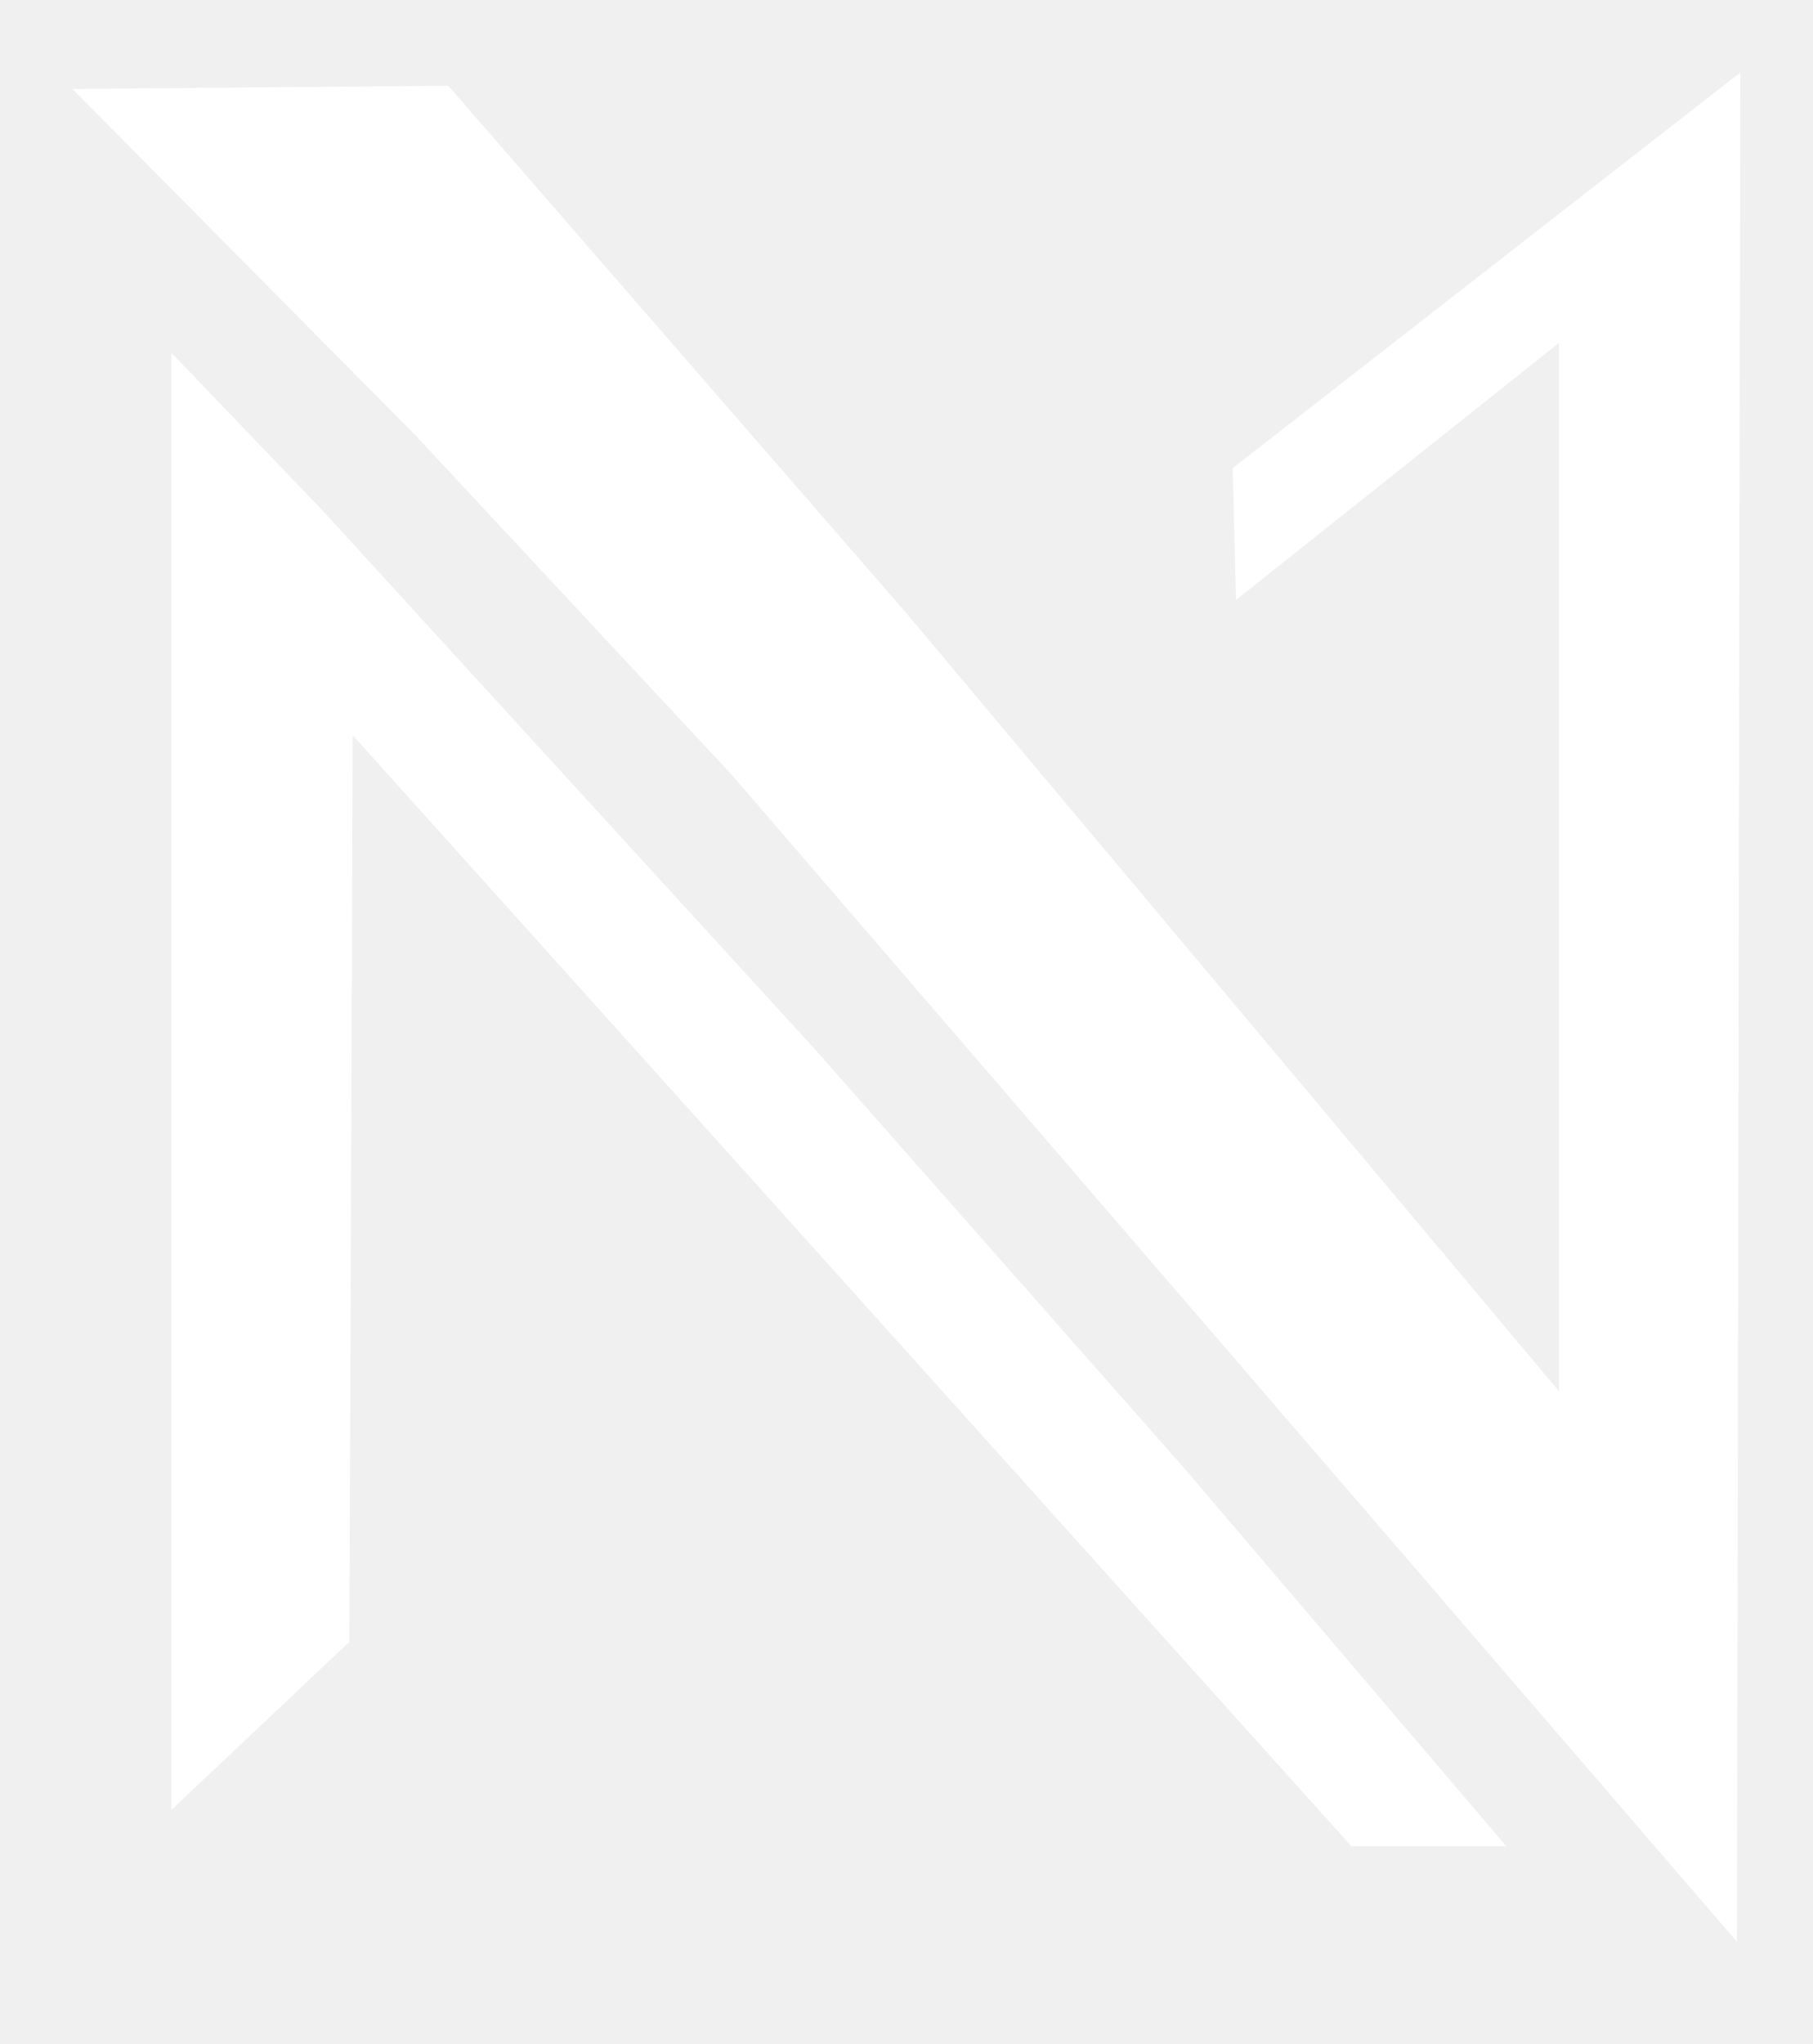
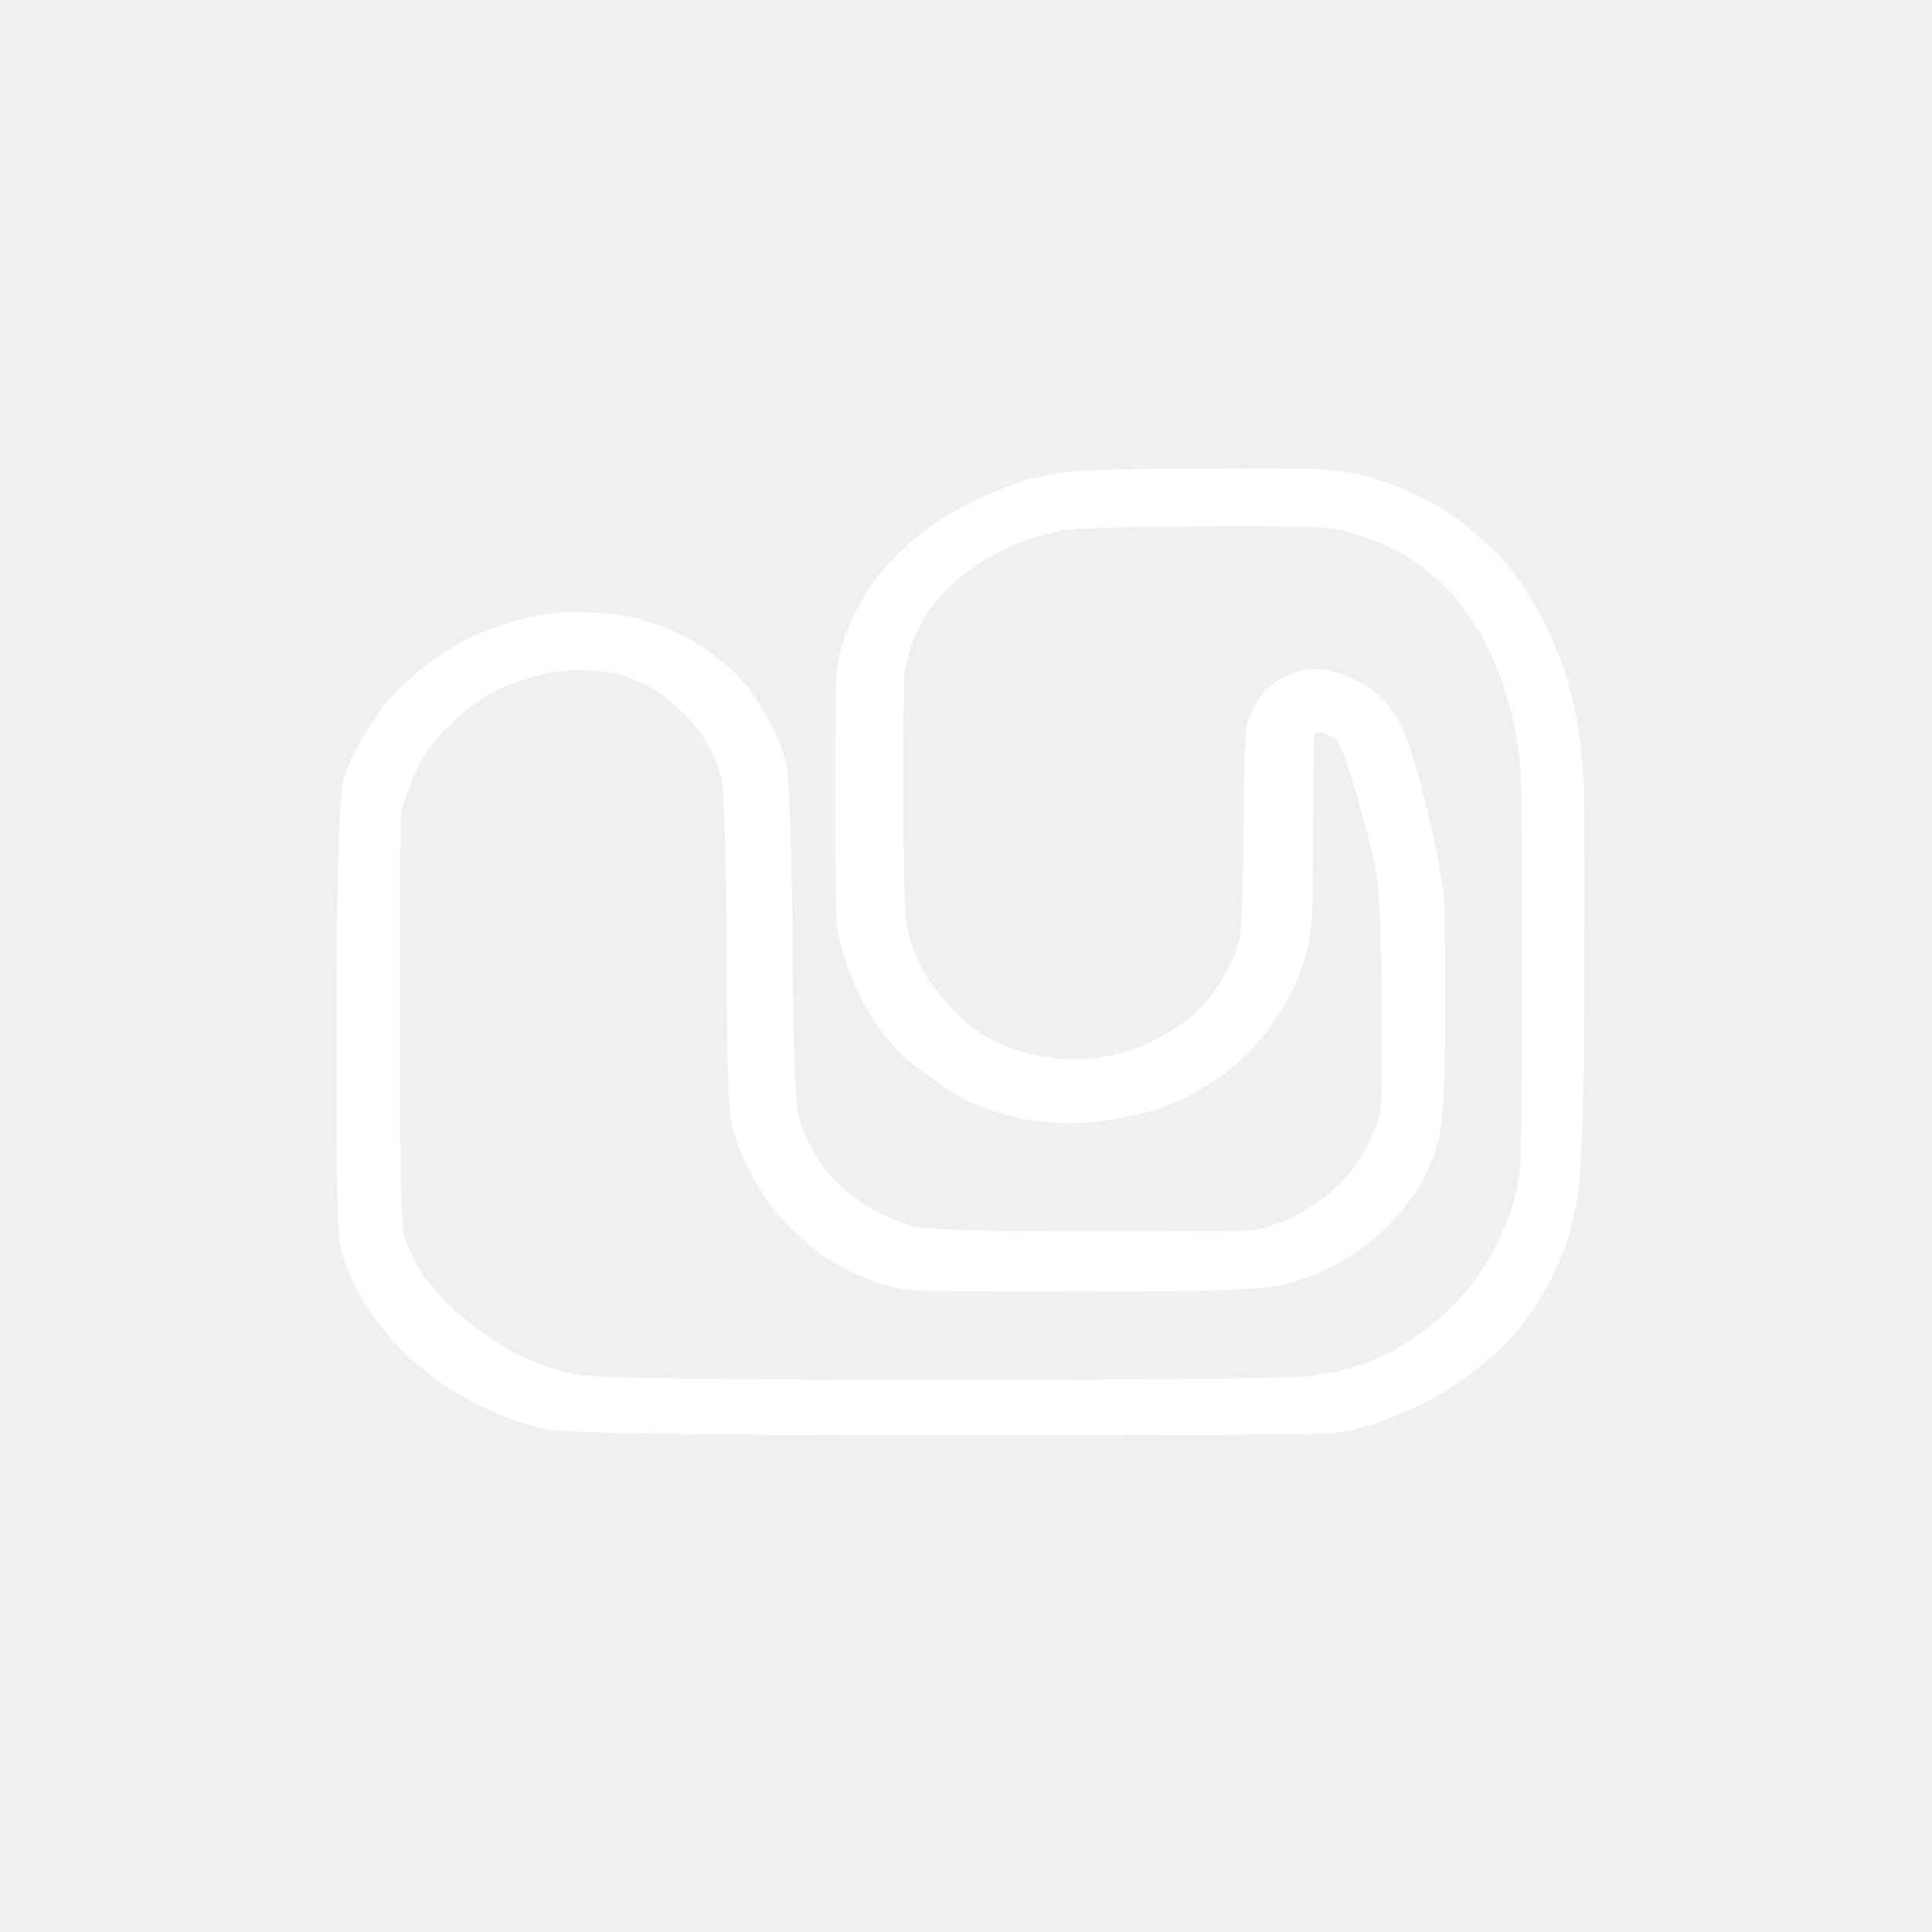
- <svg xmlns="http://www.w3.org/2000/svg" viewBox="340 330 550 620" aria-label="Nonum logo" role="img">
-   <g fill="#FFFFFF">
-     <path d="M362 357 L466 462 L562 565 L867 919 L868 352 L714 472 L715 512 L813 434 L813 752 L615 516 L476 356 Z" />
-     <path d="M392 437 L392 879 L446 828 L447 553 L750 890 L797 890 L699 775 L587 648 L438 485 Z" />
-   </g>
+ <svg xmlns="http://www.w3.org/2000/svg" viewBox="0 0 1536 1536" width="1536" height="1536">
+   <path fill="#ffffff" fill-rule="evenodd" d="M 1217.5,476.5 Q 1208,461 1199.5,450.5 Q 1191,440 1174.5,425.5 Q 1158,411 1140.5,401 Q 1123,391 1106,385 Q 1089,379 1076,376.5 Q 1063,374 1049.5,373 Q 1036,372 947,372.5 Q 858,373 841.5,376 Q 825,379 812,383 Q 799,387 781.5,395 Q 764,403 752,410.5 Q 740,418 730,426 Q 720,434 709.5,445 Q 699,456 692.5,465.5 Q 686,475 680,487 Q 674,499 670.5,509.5 Q 667,520 665.5,530.5 Q 664,541 664,633 Q 664,725 665.5,736 Q 667,747 670.5,759 Q 674,771 682,788 Q 690,805 697.5,815.5 Q 705,826 714,835.5 Q 723,845 742.5,858.5 Q 762,872 772,876.5 Q 782,881 795,885 Q 808,889 822,891 Q 836,893 852.5,893 Q 869,893 892,888.5 Q 915,884 924.5,880.5 Q 934,877 948,869.5 Q 962,862 971,855.5 Q 980,849 990,839.5 Q 1000,830 1011.5,814 Q 1023,798 1029,784.5 Q 1035,771 1038,760 Q 1041,749 1042.5,736 Q 1044,723 1044,653.5 Q 1044,584 1045.5,583 Q 1047,582 1051.5,582.5 Q 1056,583 1061.5,587.5 Q 1067,592 1079,633.5 Q 1091,675 1094.5,696.5 Q 1098,718 1098.5,795 Q 1099,872 1097.5,882 Q 1096,892 1088.5,908 Q 1081,924 1068.5,937.5 Q 1056,951 1040.5,960.5 Q 1025,970 1014,973.5 Q 1003,977 995.5,978 Q 988,979 866.5,979 Q 745,979 729,975.5 Q 713,972 696,962.5 Q 679,953 669,943.5 Q 659,934 654.5,928 Q 650,922 644.5,911.5 Q 639,901 635,888 Q 631,875 630,748 Q 629,621 624.5,604.5 Q 620,588 610.5,571 Q 601,554 591.5,543 Q 582,532 569,522 Q 556,512 541,504.5 Q 526,497 509.5,492.5 Q 493,488 472,487 Q 451,486 435.5,488 Q 420,490 400.5,496.5 Q 381,503 367,510.5 Q 353,518 337.5,530 Q 322,542 310.5,555 Q 299,568 288.5,586 Q 278,604 273,621.5 Q 268,639 267.5,806 Q 267,973 270.5,989 Q 274,1005 281.5,1020.5 Q 289,1036 299,1049.5 Q 309,1063 320.5,1074.5 Q 332,1086 348.5,1098 Q 365,1110 389,1121 Q 413,1132 436,1136.5 Q 459,1141 753.5,1141 Q 1048,1141 1059.5,1139.5 Q 1071,1138 1086,1134 Q 1101,1130 1125.5,1118.5 Q 1150,1107 1170,1091.5 Q 1190,1076 1197.5,1068 Q 1205,1060 1214.5,1047 Q 1224,1034 1231,1021 Q 1238,1008 1243.5,993.5 Q 1249,979 1254,953 Q 1259,927 1259.5,787.5 Q 1260,648 1259,623 Q 1258,598 1254.5,577.5 Q 1251,557 1246.5,542 Q 1242,527 1234.5,509.5 Q 1227,492 1217.5,476.5 Z M 1154.5,472.5 Q 1164,483 1172.5,496.5 Q 1181,510 1187,523.5 Q 1193,537 1198,554 Q 1203,571 1205.5,585.5 Q 1208,600 1209,613.5 Q 1210,627 1210,771 Q 1210,915 1208.5,928 Q 1207,941 1203.5,954.5 Q 1200,968 1191,987 Q 1182,1006 1168,1023.5 Q 1154,1041 1136.5,1054.5 Q 1119,1068 1107.5,1074 Q 1096,1080 1082,1085 Q 1068,1090 1047,1093.5 Q 1026,1097 754,1097 Q 482,1097 460.5,1093 Q 439,1089 422.5,1082 Q 406,1075 386,1061 Q 366,1047 354,1034.5 Q 342,1022 337.5,1015.5 Q 333,1009 328,999 Q 323,989 320.5,978.5 Q 318,968 318,809.5 Q 318,651 319,645 Q 320,639 327,622 Q 334,605 340,596.5 Q 346,588 356.5,577.5 Q 367,567 378.5,559 Q 390,551 398,547 Q 406,543 426.5,537.5 Q 447,532 466,533 Q 485,534 493.5,536.5 Q 502,539 512.5,544 Q 523,549 537.5,561.5 Q 552,574 561,589 Q 570,604 573.5,618.5 Q 577,633 577.5,755.5 Q 578,878 581.5,892.5 Q 585,907 592.5,923.5 Q 600,940 609,953 Q 618,966 631.5,979 Q 645,992 654.5,998.5 Q 664,1005 676.5,1011 Q 689,1017 700.5,1020.5 Q 712,1024 722.5,1025.5 Q 733,1027 864.5,1027 Q 996,1027 1017.5,1022 Q 1039,1017 1055,1009 Q 1071,1001 1084.5,991 Q 1098,981 1110.5,967 Q 1123,953 1131,938.5 Q 1139,924 1144,904.5 Q 1149,885 1149,804.5 Q 1149,724 1148,714 Q 1147,704 1143,682 Q 1139,660 1132,633 Q 1125,606 1120.5,593 Q 1116,580 1110.5,570.5 Q 1105,561 1094.5,551.5 Q 1084,542 1069.5,537 Q 1055,532 1047.5,532 Q 1040,532 1032.5,534 Q 1025,536 1018,540 Q 1011,544 1006.5,548.5 Q 1002,553 997.5,561 Q 993,569 991,580 Q 989,591 988.5,665 Q 988,739 985,749 Q 982,759 976.5,770 Q 971,781 963,791 Q 955,801 948.5,807 Q 942,813 927,822 Q 912,831 895.5,836 Q 879,841 860.5,842 Q 842,843 824,839 Q 806,835 794.5,829.5 Q 783,824 774.5,818 Q 766,812 752.5,797 Q 739,782 731.5,767 Q 724,752 721,735.5 Q 718,719 718,632.5 Q 718,546 719,537 Q 720,528 723,518 Q 726,508 730.5,499 Q 735,490 740.5,482.5 Q 746,475 755.5,466 Q 765,457 774.5,450.5 Q 784,444 795,438.5 Q 806,433 817.5,429 Q 829,425 843.5,422 Q 858,419 951.5,418.5 Q 1045,418 1057.5,420 Q 1070,422 1083.5,426.5 Q 1097,431 1109.5,437.5 Q 1122,444 1133.5,453 Q 1145,462 1154.5,472.5 Z" />
</svg>
